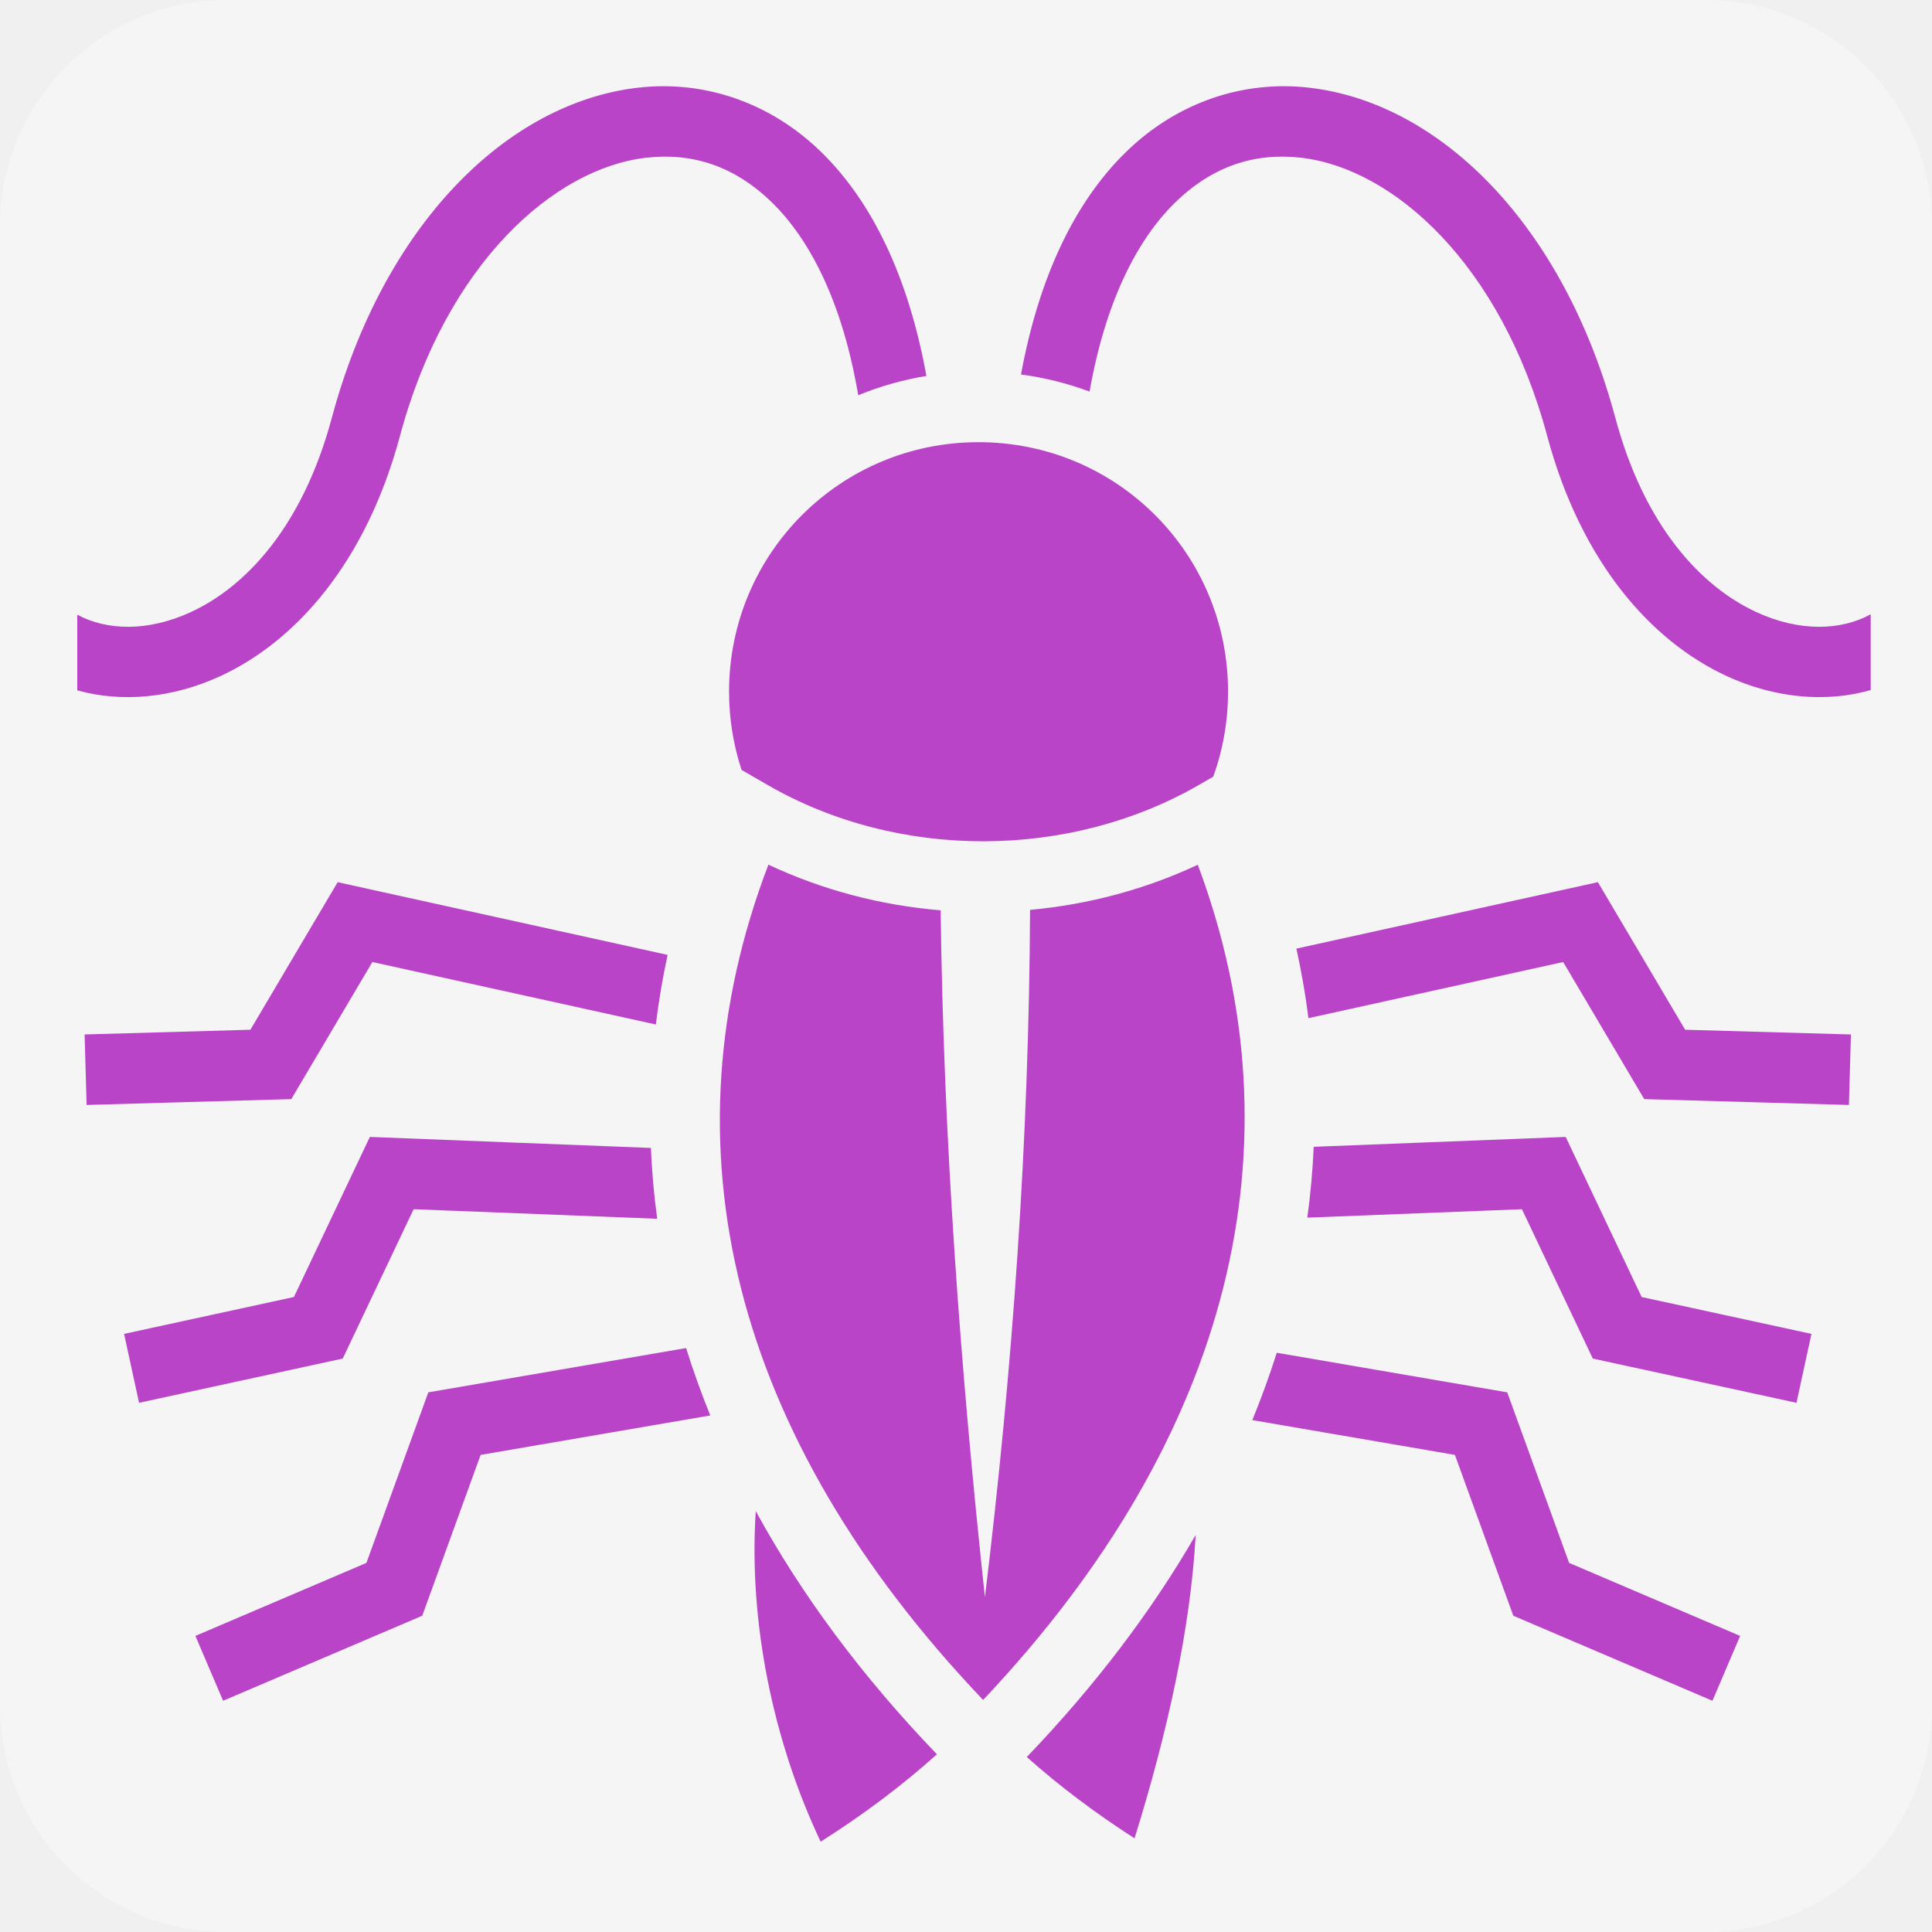
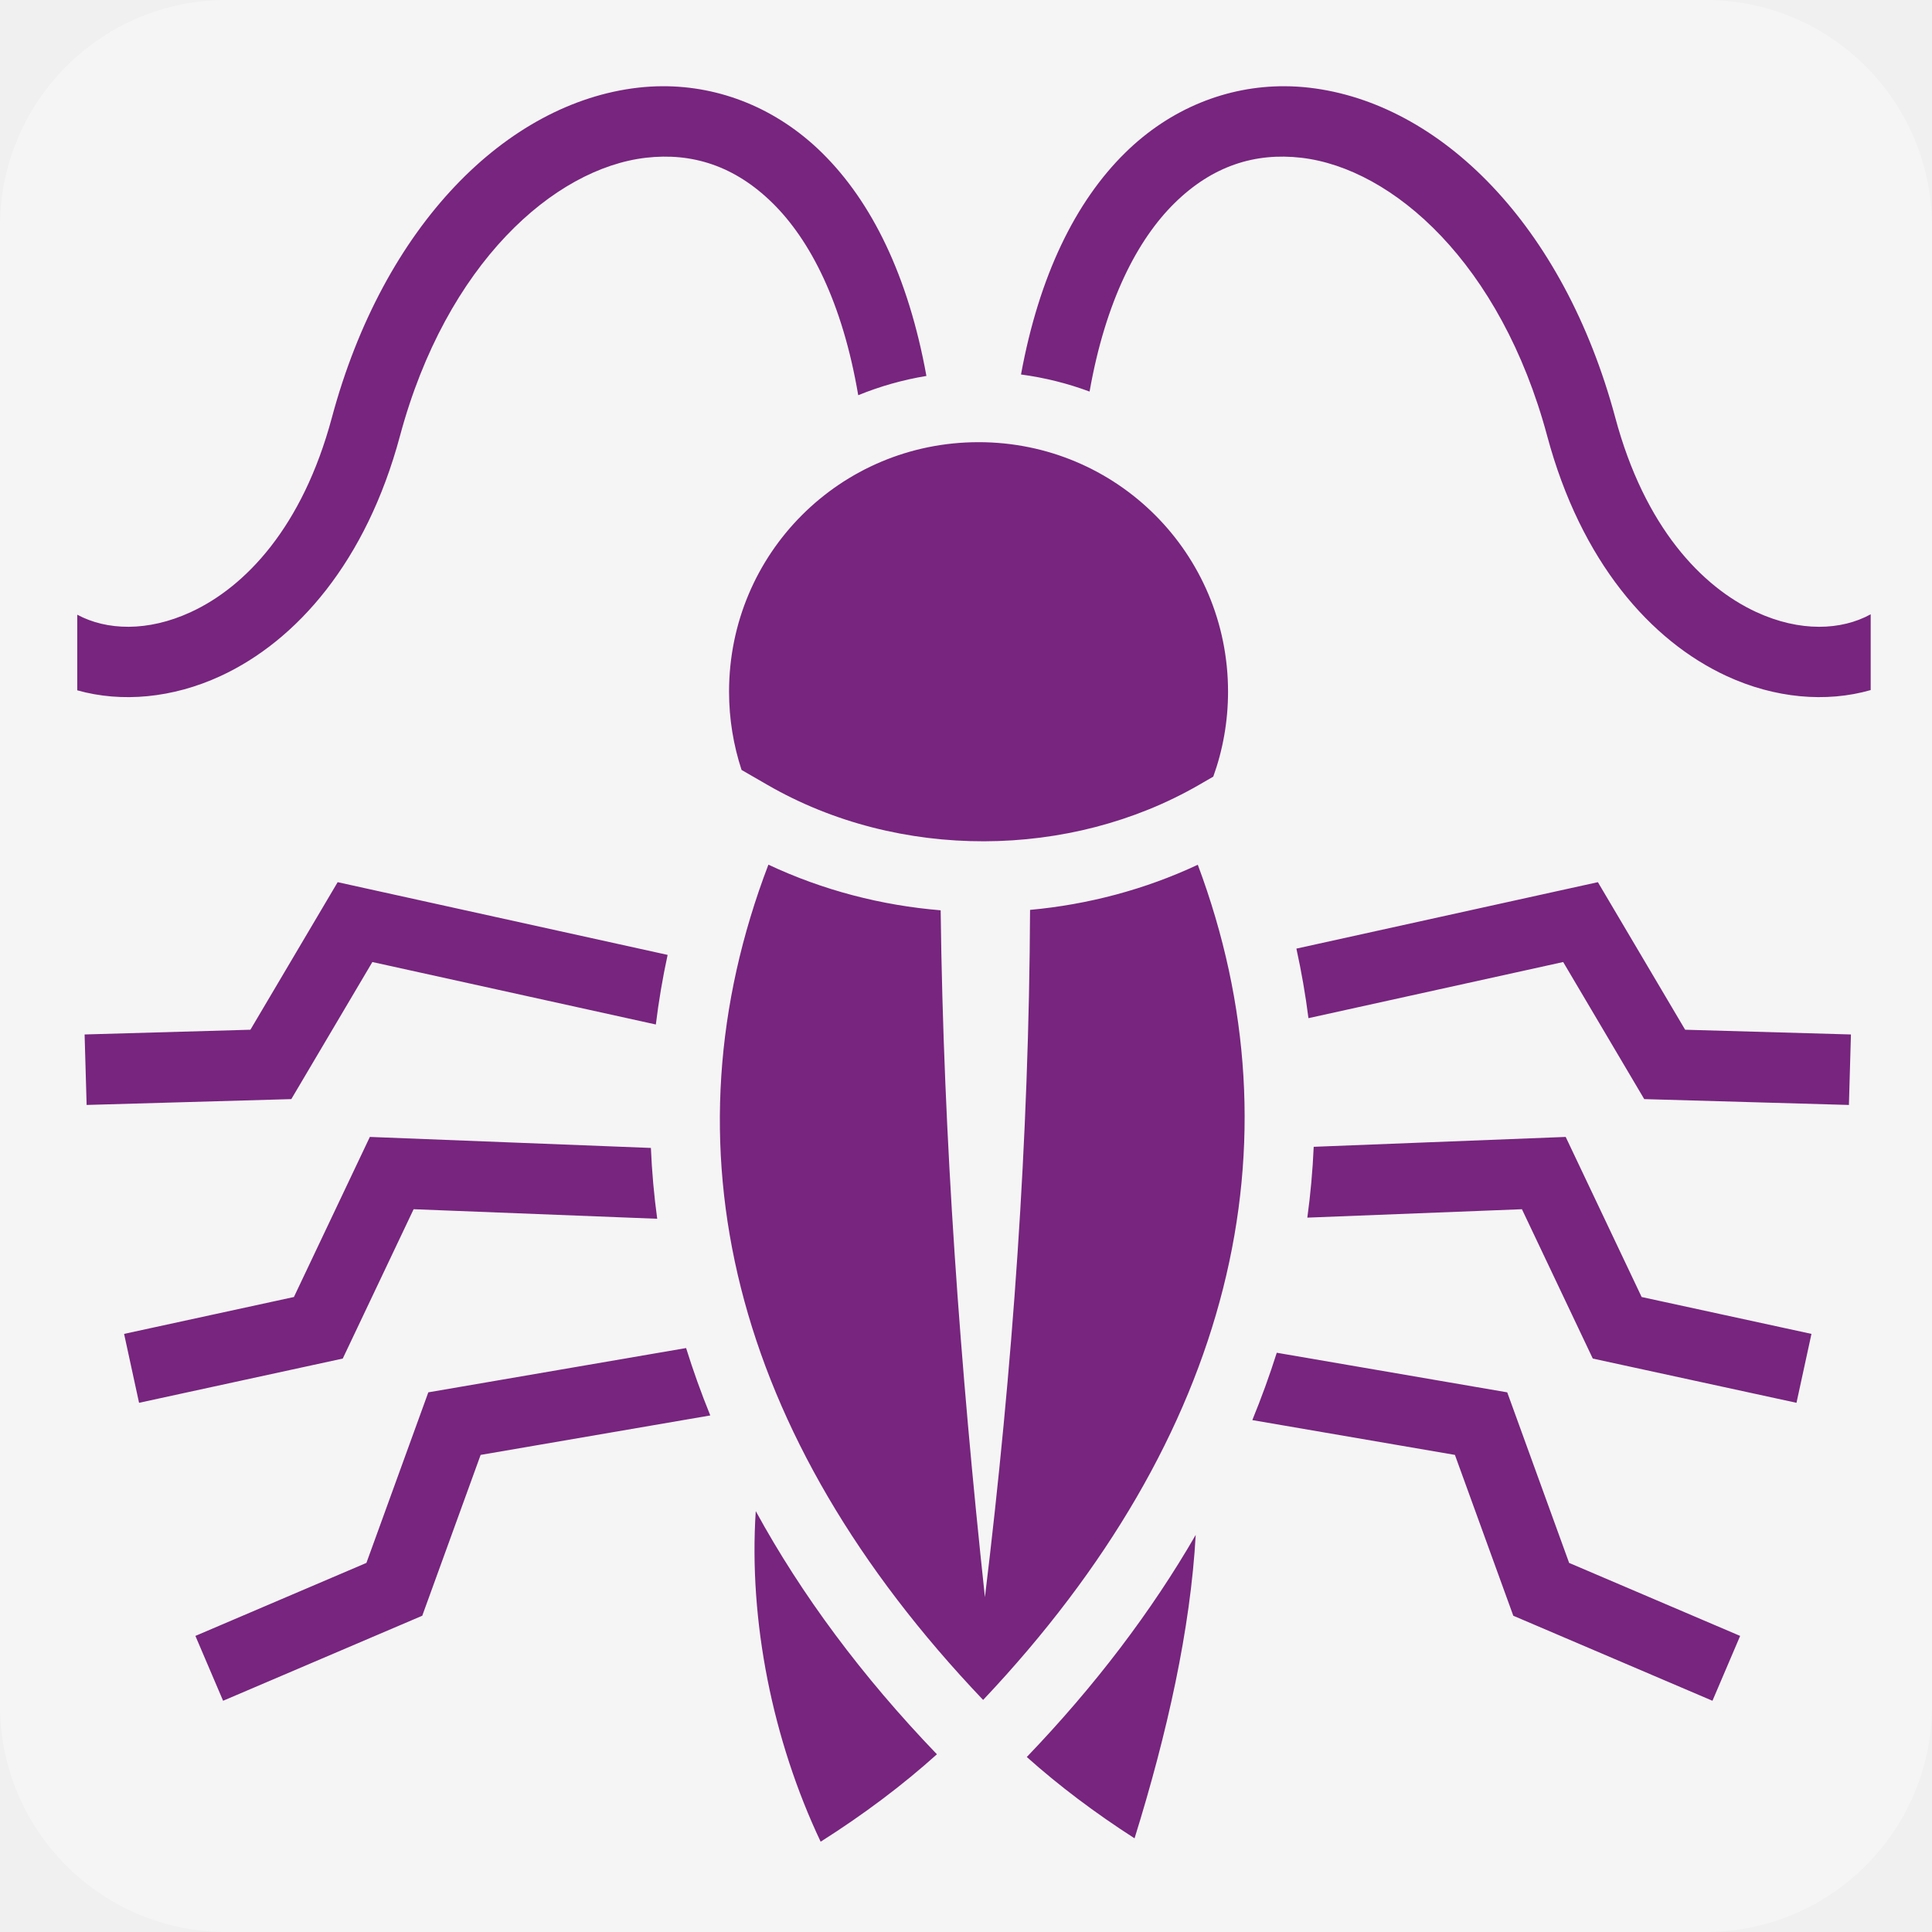
<svg xmlns="http://www.w3.org/2000/svg" style="height: 66px; width: 66px;" viewBox="0 0 512 512">
  <rect fill="#ffffff" fill-opacity="0.33" height="512" width="512" rx="60" ry="60" />
  <g class="" style="touch-action: none;" transform="translate(0,0)">
-     <path d="M175.58 22.85c-2.174.007-4.353.138-6.525.388-34.765 4.01-67.404 36.405-81.116 87.473-7.775 28.958-22.882 44.807-37.352 51.49-11.51 5.318-22.383 4.86-30.11.702v20.04c11.742 3.31 25.265 2.08 37.946-3.776 20.222-9.34 38.646-30.388 47.566-63.61 12.287-45.76 40.885-70.947 65.207-73.753 12.16-1.403 23.476 2.11 33.547 12.02 9.938 9.78 18.513 26.304 22.695 50.91 5.74-2.34 11.79-4.07 18.07-5.104-4.787-26.406-14.444-46.124-27.658-59.126C205.844 28.69 190.8 22.794 175.58 22.85zm164.857 0c-15.218-.055-30.263 5.84-42.27 17.654-13.15 12.94-22.78 32.528-27.59 58.74 6.3.84 12.384 2.374 18.173 4.526 4.242-24.07 12.717-40.296 22.523-49.946 10.07-9.91 21.386-13.424 33.547-12.02 24.322 2.805 52.92 27.99 65.207 73.753 8.92 33.22 27.343 54.268 47.565 63.61 12.757 5.892 26.368 7.098 38.162 3.71v-20.084c-7.74 4.262-18.71 4.773-30.324-.592-14.47-6.683-29.58-22.532-37.354-51.49-13.71-51.067-46.35-83.46-81.115-87.472-2.172-.25-4.348-.38-6.522-.388zm-81.11 94.332c-36.628 0-66.12 29.49-66.12 66.117 0 7.254 1.174 14.22 3.314 20.743l6.876 3.97c34.858 20.124 80.19 19.712 114.334 0l3.8-2.197c2.53-7.023 3.913-14.602 3.913-22.517 0-36.628-29.49-66.118-66.117-66.118zm-55.692 111.96c-28.358 74.212-10.03 151.08 56.904 221.358 66.006-69.856 84.616-147.21 56.888-221.332-13.99 6.558-29.088 10.553-44.45 11.96-.28 60.717-4.582 121.43-11.962 182.143-6.524-60.676-10.983-121.354-11.73-182.032-15.687-1.294-31.2-5.304-45.65-12.095zm-114.15 4.64L66.362 272.89l-43.94 1.253.534 18.68 54.244-1.548 21.482-36.328 75.123 16.555c.755-6.16 1.79-12.313 3.123-18.447l-87.444-19.272zm333.97 0l-79.898 17.61c1.347 6.127 2.418 12.273 3.195 18.432l67.506-14.877 21.48 36.328 54.244 1.55.534-18.682-43.938-1.254-23.123-39.107zm-325.44 67.515L77.89 343.72l-45.005 9.774 3.967 18.264 53.982-11.725 18.78-39.578 64.552 2.53c-.853-6.248-1.408-12.508-1.672-18.77l-74.478-2.918zm316.91 0l-66.78 2.617c-.273 6.262-.837 12.523-1.69 18.772l56.873-2.23 18.777 39.577 53.983 11.725 3.967-18.264-45.002-9.773-20.13-42.423zm-233.1 55.95l-68.317 11.737-16.406 45.202-45.32 19.347 7.34 17.188 52.78-22.533 15.47-42.623 60.86-10.457c-2.407-5.927-4.545-11.883-6.408-17.86zm156.532 1.243c-1.893 5.976-4.052 11.928-6.48 17.85l53.69 9.224 15.472 42.623 52.78 22.534 7.338-17.187-45.32-19.347-16.406-45.202-61.075-10.494zm-138.072 41.97c-1.914 29.147 4.493 60.784 17.197 87.61 11.43-7.24 21.753-15.01 30.81-23.166-19.876-20.682-35.897-42.284-48.007-64.445zm116.59 6.306c-11.704 20.247-26.642 39.966-44.766 58.857 8.48 7.573 18.01 14.778 28.56 21.553 8.677-27.852 14.833-55.58 16.205-80.41z" fill="#ba44c8" fill-opacity="1" />
+     <path d="M175.58 22.85c-2.174.007-4.353.138-6.525.388-34.765 4.01-67.404 36.405-81.116 87.473-7.775 28.958-22.882 44.807-37.352 51.49-11.51 5.318-22.383 4.86-30.11.702v20.04c11.742 3.31 25.265 2.08 37.946-3.776 20.222-9.34 38.646-30.388 47.566-63.61 12.287-45.76 40.885-70.947 65.207-73.753 12.16-1.403 23.476 2.11 33.547 12.02 9.938 9.78 18.513 26.304 22.695 50.91 5.74-2.34 11.79-4.07 18.07-5.104-4.787-26.406-14.444-46.124-27.658-59.126C205.844 28.69 190.8 22.794 175.58 22.85zm164.857 0c-15.218-.055-30.263 5.84-42.27 17.654-13.15 12.94-22.78 32.528-27.59 58.74 6.3.84 12.384 2.374 18.173 4.526 4.242-24.07 12.717-40.296 22.523-49.946 10.07-9.91 21.386-13.424 33.547-12.02 24.322 2.805 52.92 27.99 65.207 73.753 8.92 33.22 27.343 54.268 47.565 63.61 12.757 5.892 26.368 7.098 38.162 3.71v-20.084c-7.74 4.262-18.71 4.773-30.324-.592-14.47-6.683-29.58-22.532-37.354-51.49-13.71-51.067-46.35-83.46-81.115-87.472-2.172-.25-4.348-.38-6.522-.388zm-81.11 94.332c-36.628 0-66.12 29.49-66.12 66.117 0 7.254 1.174 14.22 3.314 20.743l6.876 3.97c34.858 20.124 80.19 19.712 114.334 0l3.8-2.197c2.53-7.023 3.913-14.602 3.913-22.517 0-36.628-29.49-66.118-66.117-66.118zm-55.692 111.96c-28.358 74.212-10.03 151.08 56.904 221.358 66.006-69.856 84.616-147.21 56.888-221.332-13.99 6.558-29.088 10.553-44.45 11.96-.28 60.717-4.582 121.43-11.962 182.143-6.524-60.676-10.983-121.354-11.73-182.032-15.687-1.294-31.2-5.304-45.65-12.095zm-114.15 4.64L66.362 272.89l-43.94 1.253.534 18.68 54.244-1.548 21.482-36.328 75.123 16.555c.755-6.16 1.79-12.313 3.123-18.447l-87.444-19.272zm333.97 0l-79.898 17.61c1.347 6.127 2.418 12.273 3.195 18.432l67.506-14.877 21.48 36.328 54.244 1.55.534-18.682-43.938-1.254-23.123-39.107zm-325.44 67.515L77.89 343.72l-45.005 9.774 3.967 18.264 53.982-11.725 18.78-39.578 64.552 2.53c-.853-6.248-1.408-12.508-1.672-18.77l-74.478-2.918zm316.91 0l-66.78 2.617c-.273 6.262-.837 12.523-1.69 18.772l56.873-2.23 18.777 39.577 53.983 11.725 3.967-18.264-45.002-9.773-20.13-42.423zm-233.1 55.95l-68.317 11.737-16.406 45.202-45.32 19.347 7.34 17.188 52.78-22.533 15.47-42.623 60.86-10.457c-2.407-5.927-4.545-11.883-6.408-17.86zm156.532 1.243c-1.893 5.976-4.052 11.928-6.48 17.85l53.69 9.224 15.472 42.623 52.78 22.534 7.338-17.187-45.32-19.347-16.406-45.202-61.075-10.494zm-138.072 41.97c-1.914 29.147 4.493 60.784 17.197 87.61 11.43-7.24 21.753-15.01 30.81-23.166-19.876-20.682-35.897-42.284-48.007-64.445zm116.59 6.306c-11.704 20.247-26.642 39.966-44.766 58.857 8.48 7.573 18.01 14.778 28.56 21.553 8.677-27.852 14.833-55.58 16.205-80.41z" fill="#77257e" fill-opacity="1" />
  </g>
</svg>
